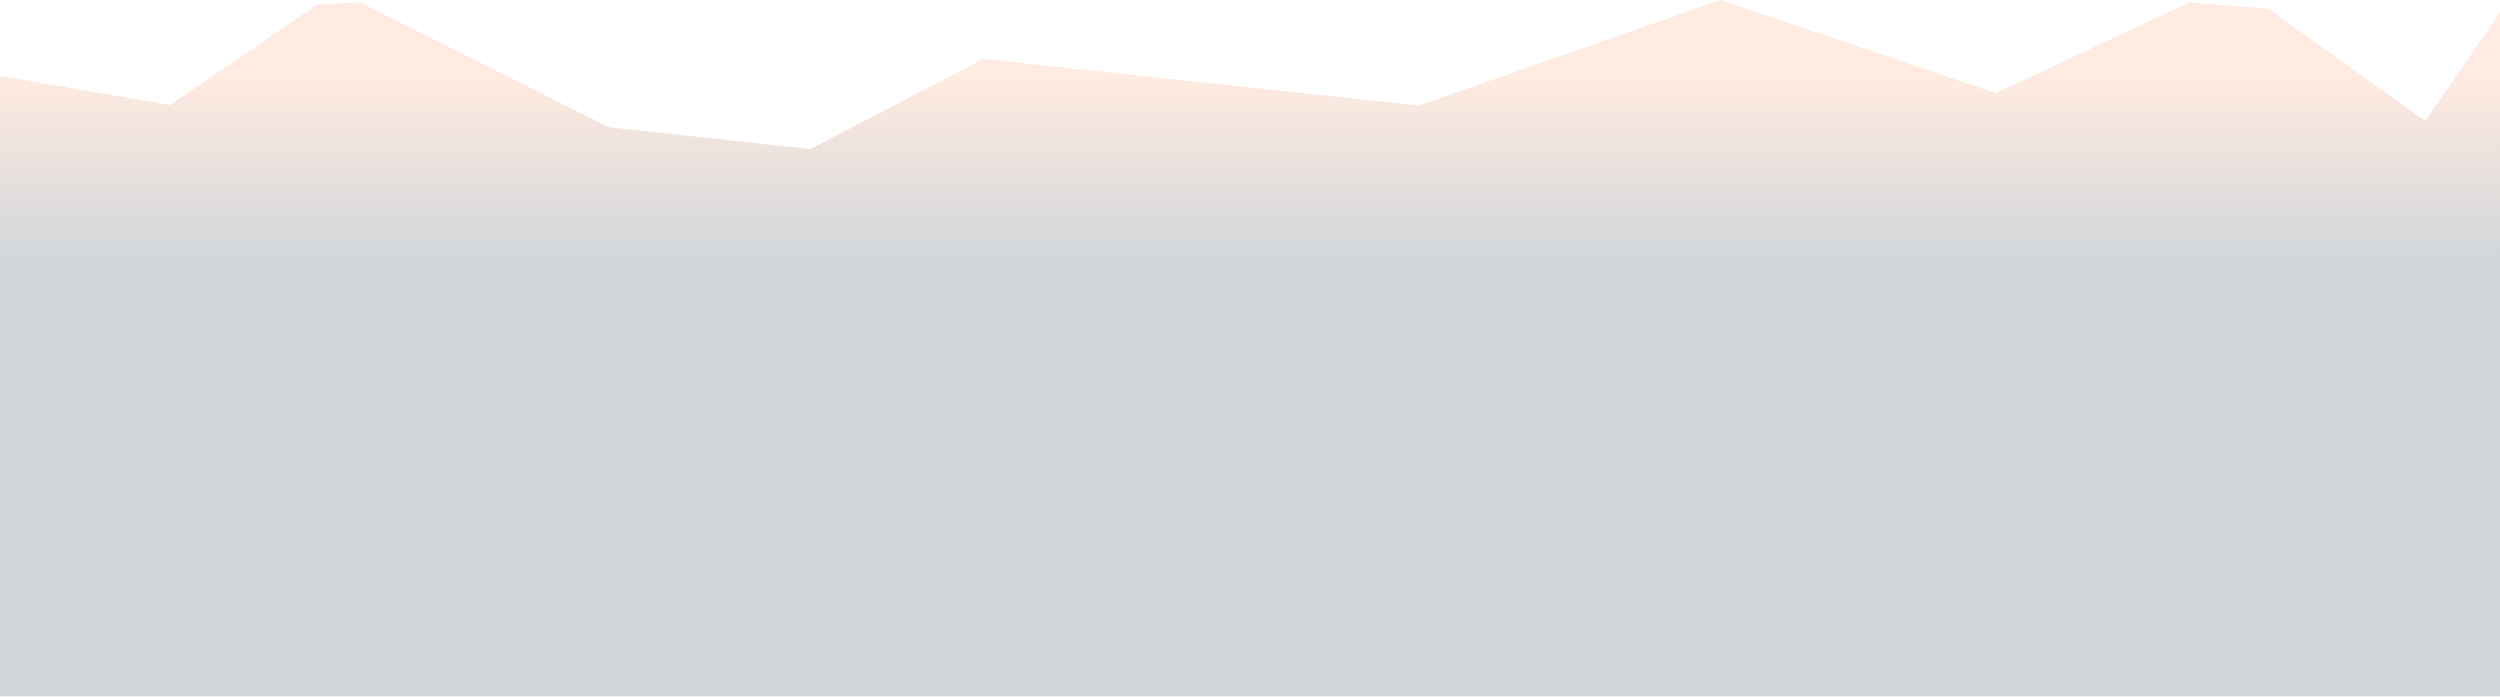
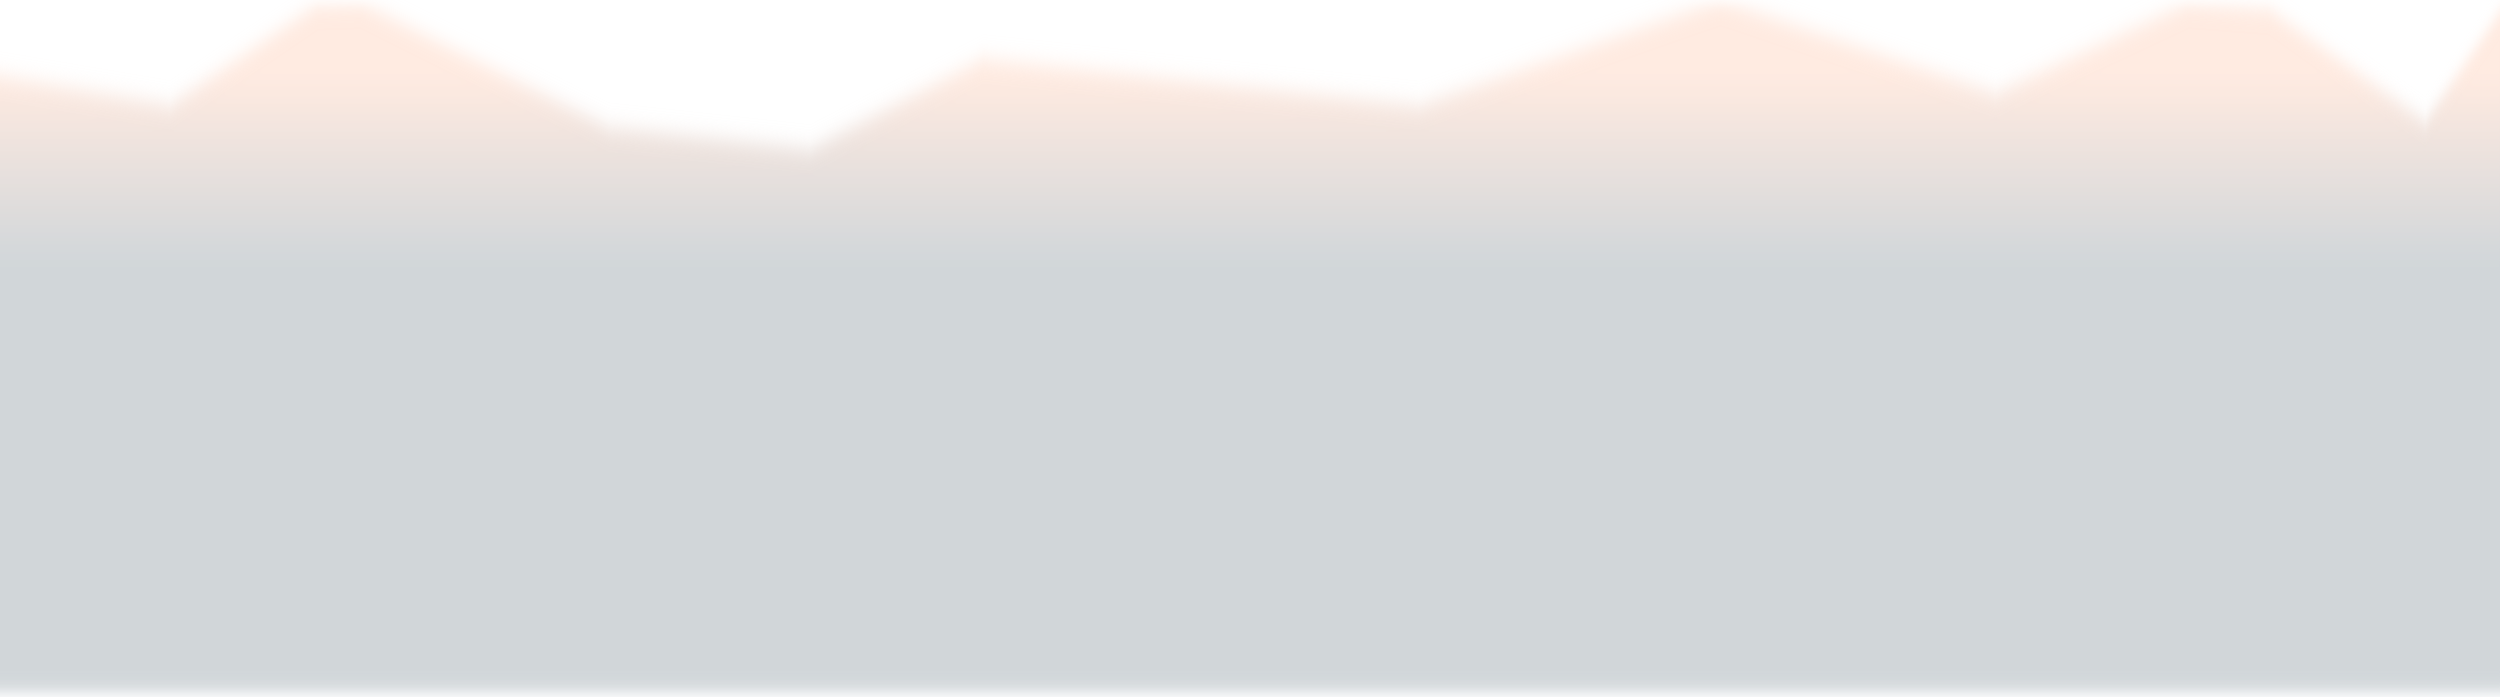
- <svg xmlns="http://www.w3.org/2000/svg" id="_ÎÓÈ_1" data-name="—ÎÓÈ_1" viewBox="0 0 10091.32 2810.77">
-   <defs>
-     <style>.cls-1{opacity:0.4;fill:url(#linear-gradient);}</style>
-     <linearGradient id="linear-gradient" x1="5045.66" y1="1062.34" x2="5045.66" y2="311.12" gradientUnits="userSpaceOnUse">
-       <stop offset="0" stop-color="#8c99a1" />
-       <stop offset="0.64" stop-color="#d5b9ac" />
-       <stop offset="1" stop-color="#ffccb3" />
+ <svg xmlns="http://www.w3.org/2000/svg" version="1.1" viewBox="0 0 10091.32 2810.77" data-name="—ÎÓÈ_1" id="_ÎÓÈ_1">
+   <defs id="defs127">
+     <style id="style118">.cls-1{opacity:0.4;fill:url(#linear-gradient);}</style>
+     <linearGradient gradientUnits="userSpaceOnUse" y2="311.12" x2="5045.66" y1="1062.34" x1="5045.66" id="linear-gradient">
+       <stop id="stop120" stop-color="#8c99a1" offset="0" />
+       <stop id="stop122" stop-color="#d5b9ac" offset="0.64" />
+       <stop id="stop124" stop-color="#ffccb3" offset="1" />
    </linearGradient>
+     <filter id="filter170" style="color-interpolation-filters:sRGB;">
+       <feGaussianBlur id="feGaussianBlur168" result="fbSourceGraphic" stdDeviation="0.01 29.059" />
+       <feColorMatrix id="feColorMatrix172" values="0 0 0 -1 0 0 0 0 -1 0 0 0 0 -1 0 0 0 0 1 0" in="fbSourceGraphic" result="fbSourceGraphicAlpha" />
+       <feGaussianBlur in="fbSourceGraphic" result="blur" stdDeviation="0.01 29.059" id="feGaussianBlur174" />
+     </filter>
  </defs>
-   <polygon class="cls-1" points="10091.3 50.13 9789.31 488.74 9156.05 35.3 8835.62 10.25 8055.89 375.96 6945.07 0 5727.42 426.08 3968.68 238.1 3270.79 601.53 2459.03 513.8 1455.01 10.24 1284.12 16.3 685.98 423.78 0 306.83 0 2810.77 10091.32 2810.77 10091.3 50.13" />
+   <polygon style="filter:url(#filter170)" id="polygon129" points="10091.3 50.13 9789.31 488.74 9156.05 35.3 8835.62 10.25 8055.89 375.96 6945.07 0 5727.42 426.08 3968.68 238.1 3270.79 601.53 2459.03 513.8 1455.01 10.24 1284.12 16.3 685.98 423.78 0 306.83 0 2810.77 10091.32 2810.77 10091.3 50.13" class="cls-1" />
</svg>
